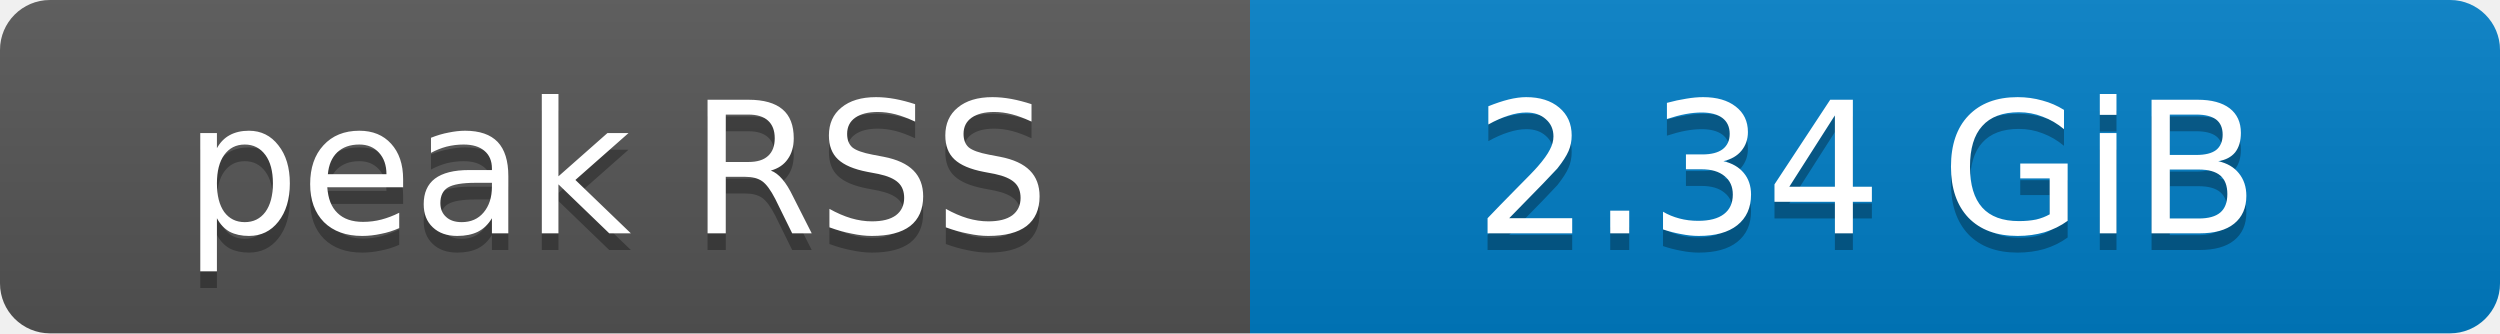
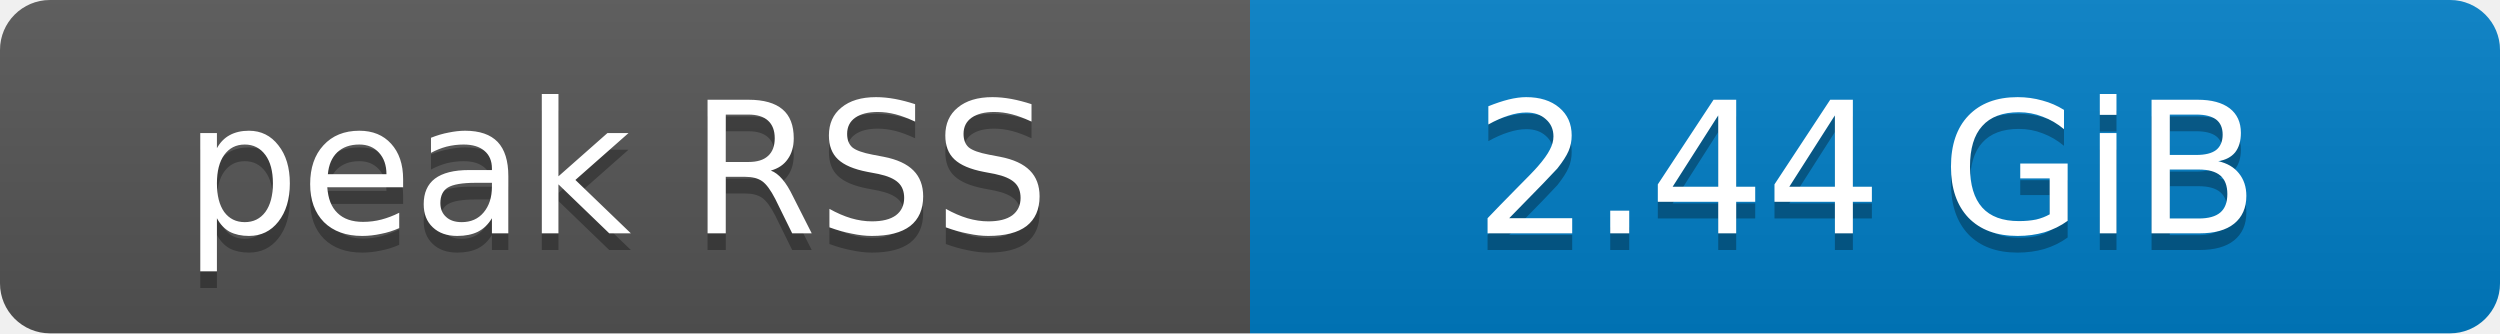
- <svg xmlns="http://www.w3.org/2000/svg" width="150" height="20" role="img" aria-label="peak RSS: 2.34 GiB">
+ <svg xmlns="http://www.w3.org/2000/svg" width="150" height="20" role="img" aria-label="peak RSS: 2.44 GiB">
  <defs>
    <clipPath id="round">
      <rect width="150" height="20" rx="3" fill="#fff" />
    </clipPath>
    <linearGradient id="shade" x2="0" y2="100%">
      <stop offset="0" stop-color="#bbb" stop-opacity=".1" />
      <stop offset="1" stop-opacity=".1" />
    </linearGradient>
  </defs>
  <g clip-path="url(#round)">
    <rect width="75" height="20" fill="#555" />
    <rect x="75" width="75" height="20" fill="#007ec6" />
    <rect width="150" height="20" fill="url(#shade)" />
  </g>
  <g fill="#fff" text-anchor="middle" font-family="Verdana,Geneva,DejaVu Sans,sans-serif" font-size="11">
    <text x="37" y="15" fill="#010101" fill-opacity=".3">peak RSS</text>
    <text x="37" y="14">peak RSS</text>
-     <text x="112" y="15" fill="#010101" fill-opacity=".3">2.34 GiB</text>
-     <text x="112" y="14">2.34 GiB</text>
+     <text x="112" y="15" fill="#010101" fill-opacity=".3">2.44 GiB</text>
+     <text x="112" y="14">2.44 GiB</text>
  </g>
</svg>
